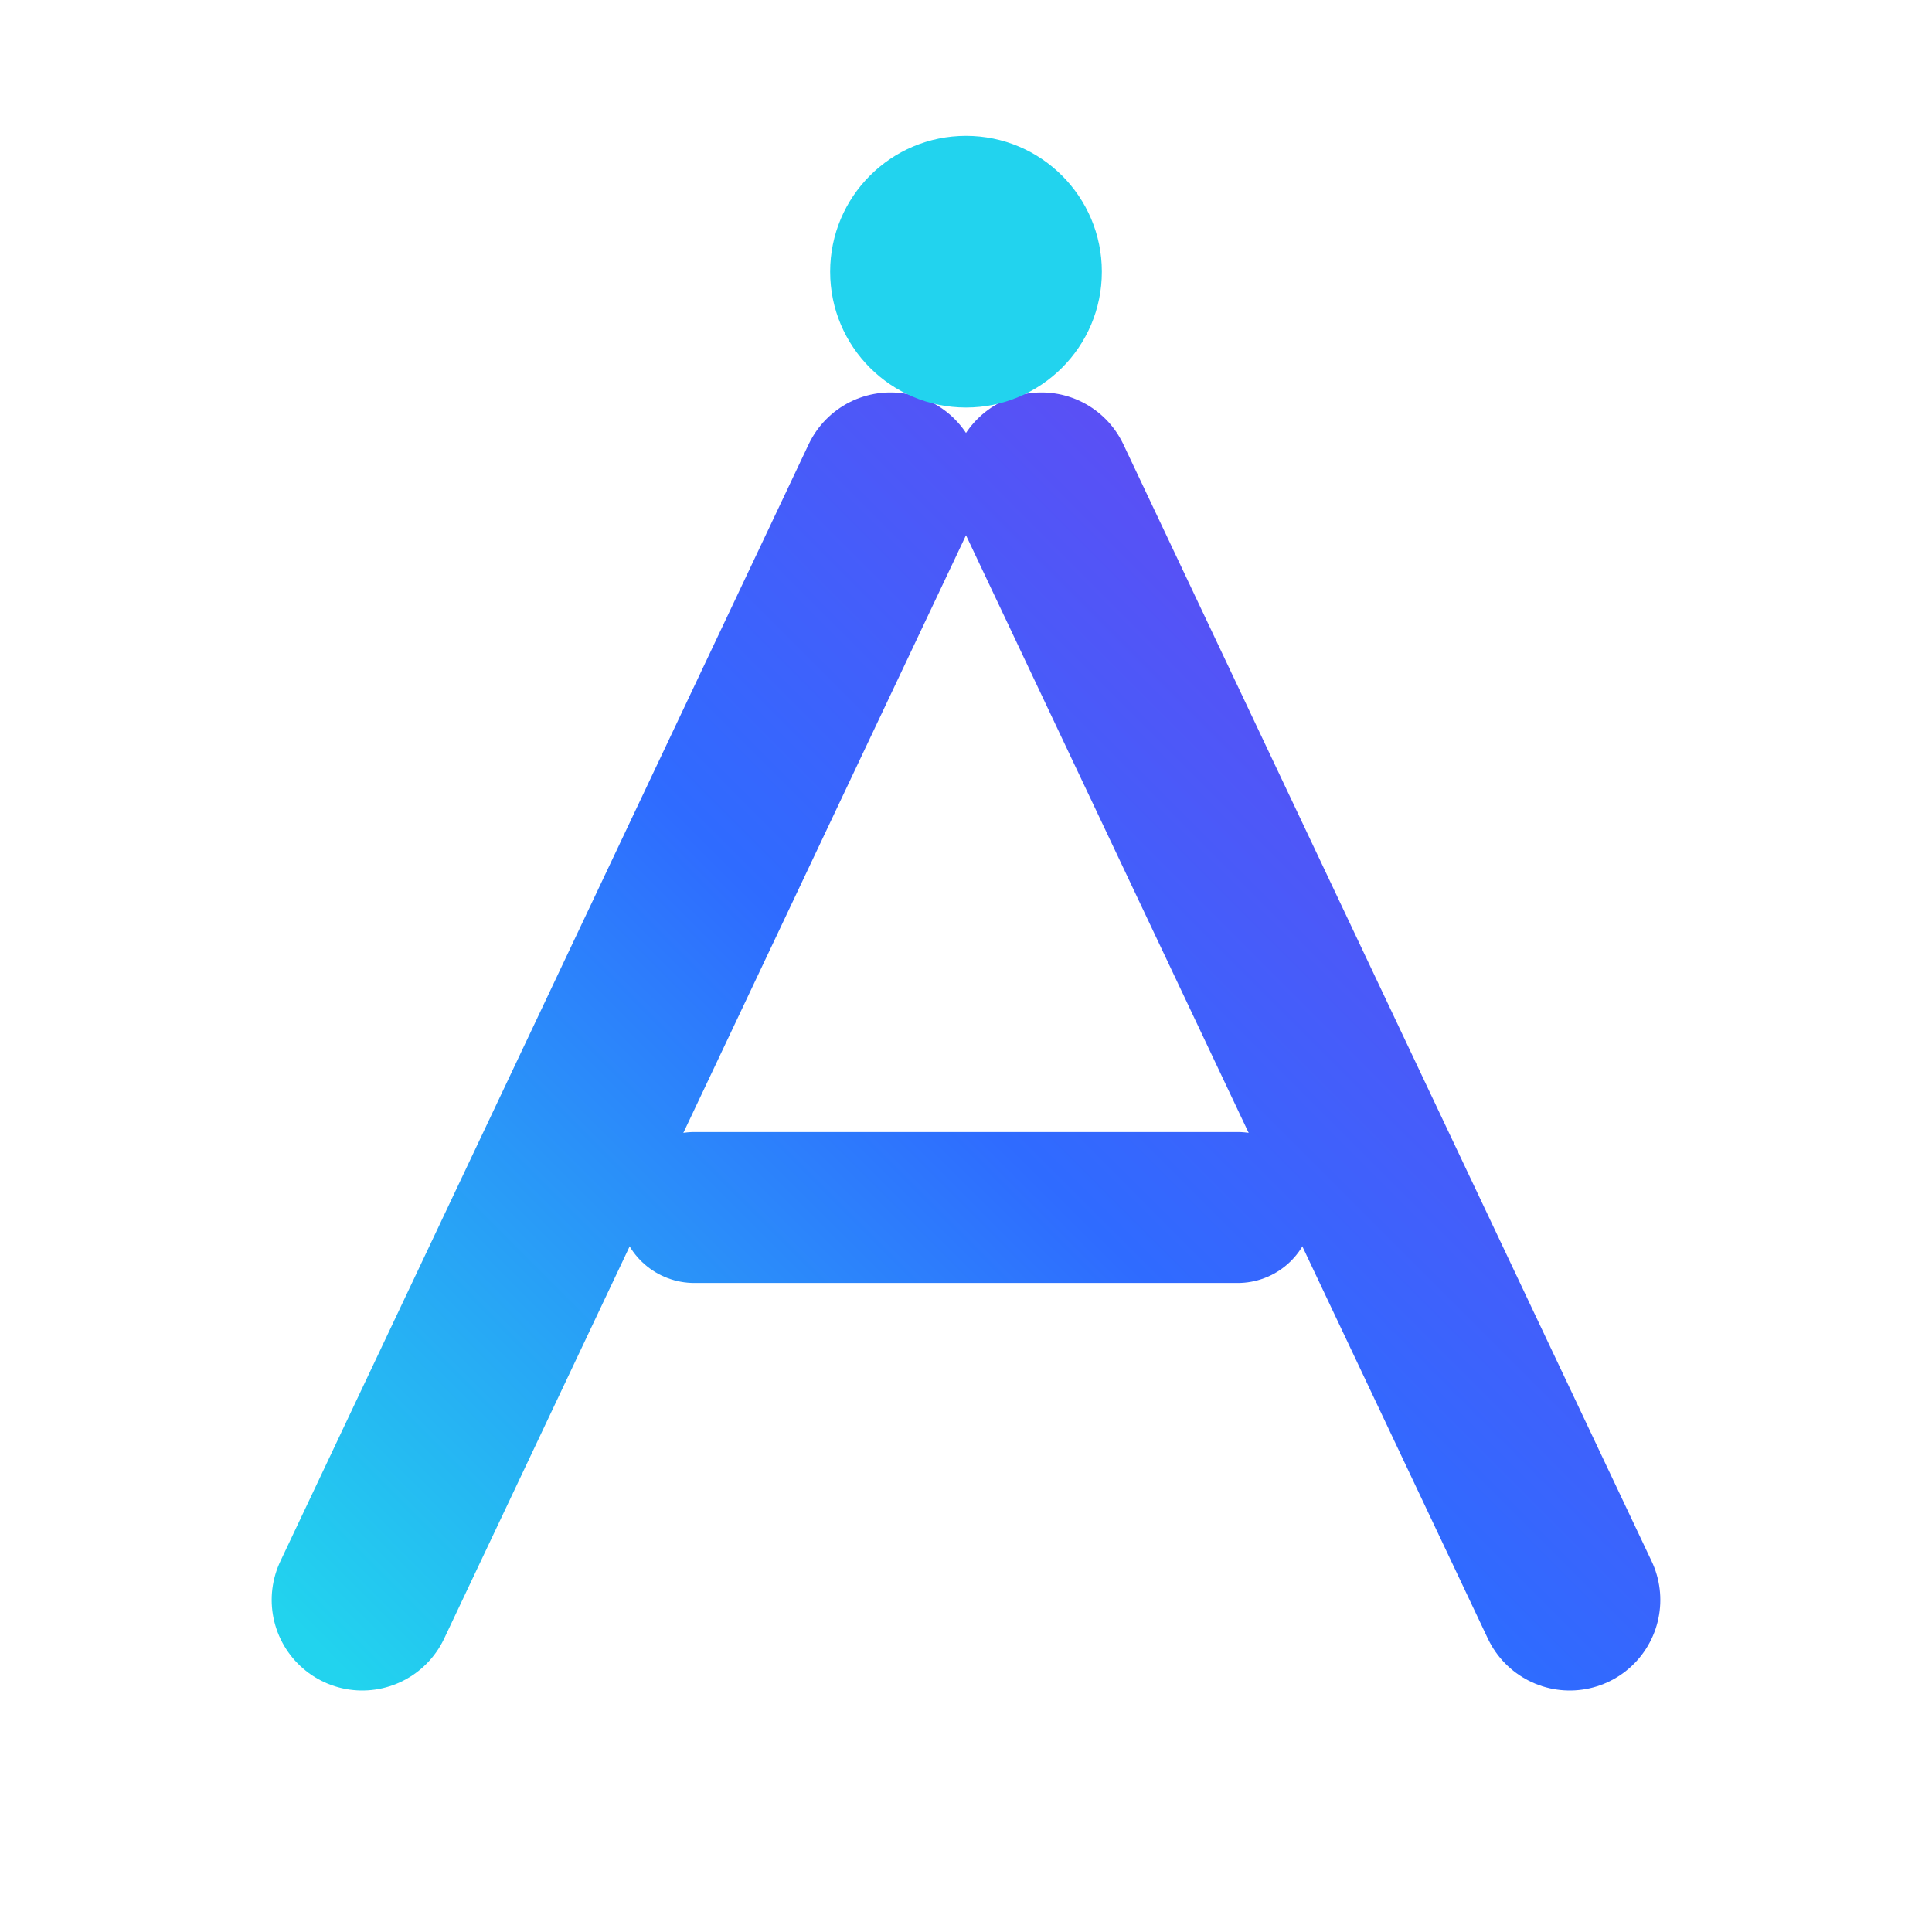
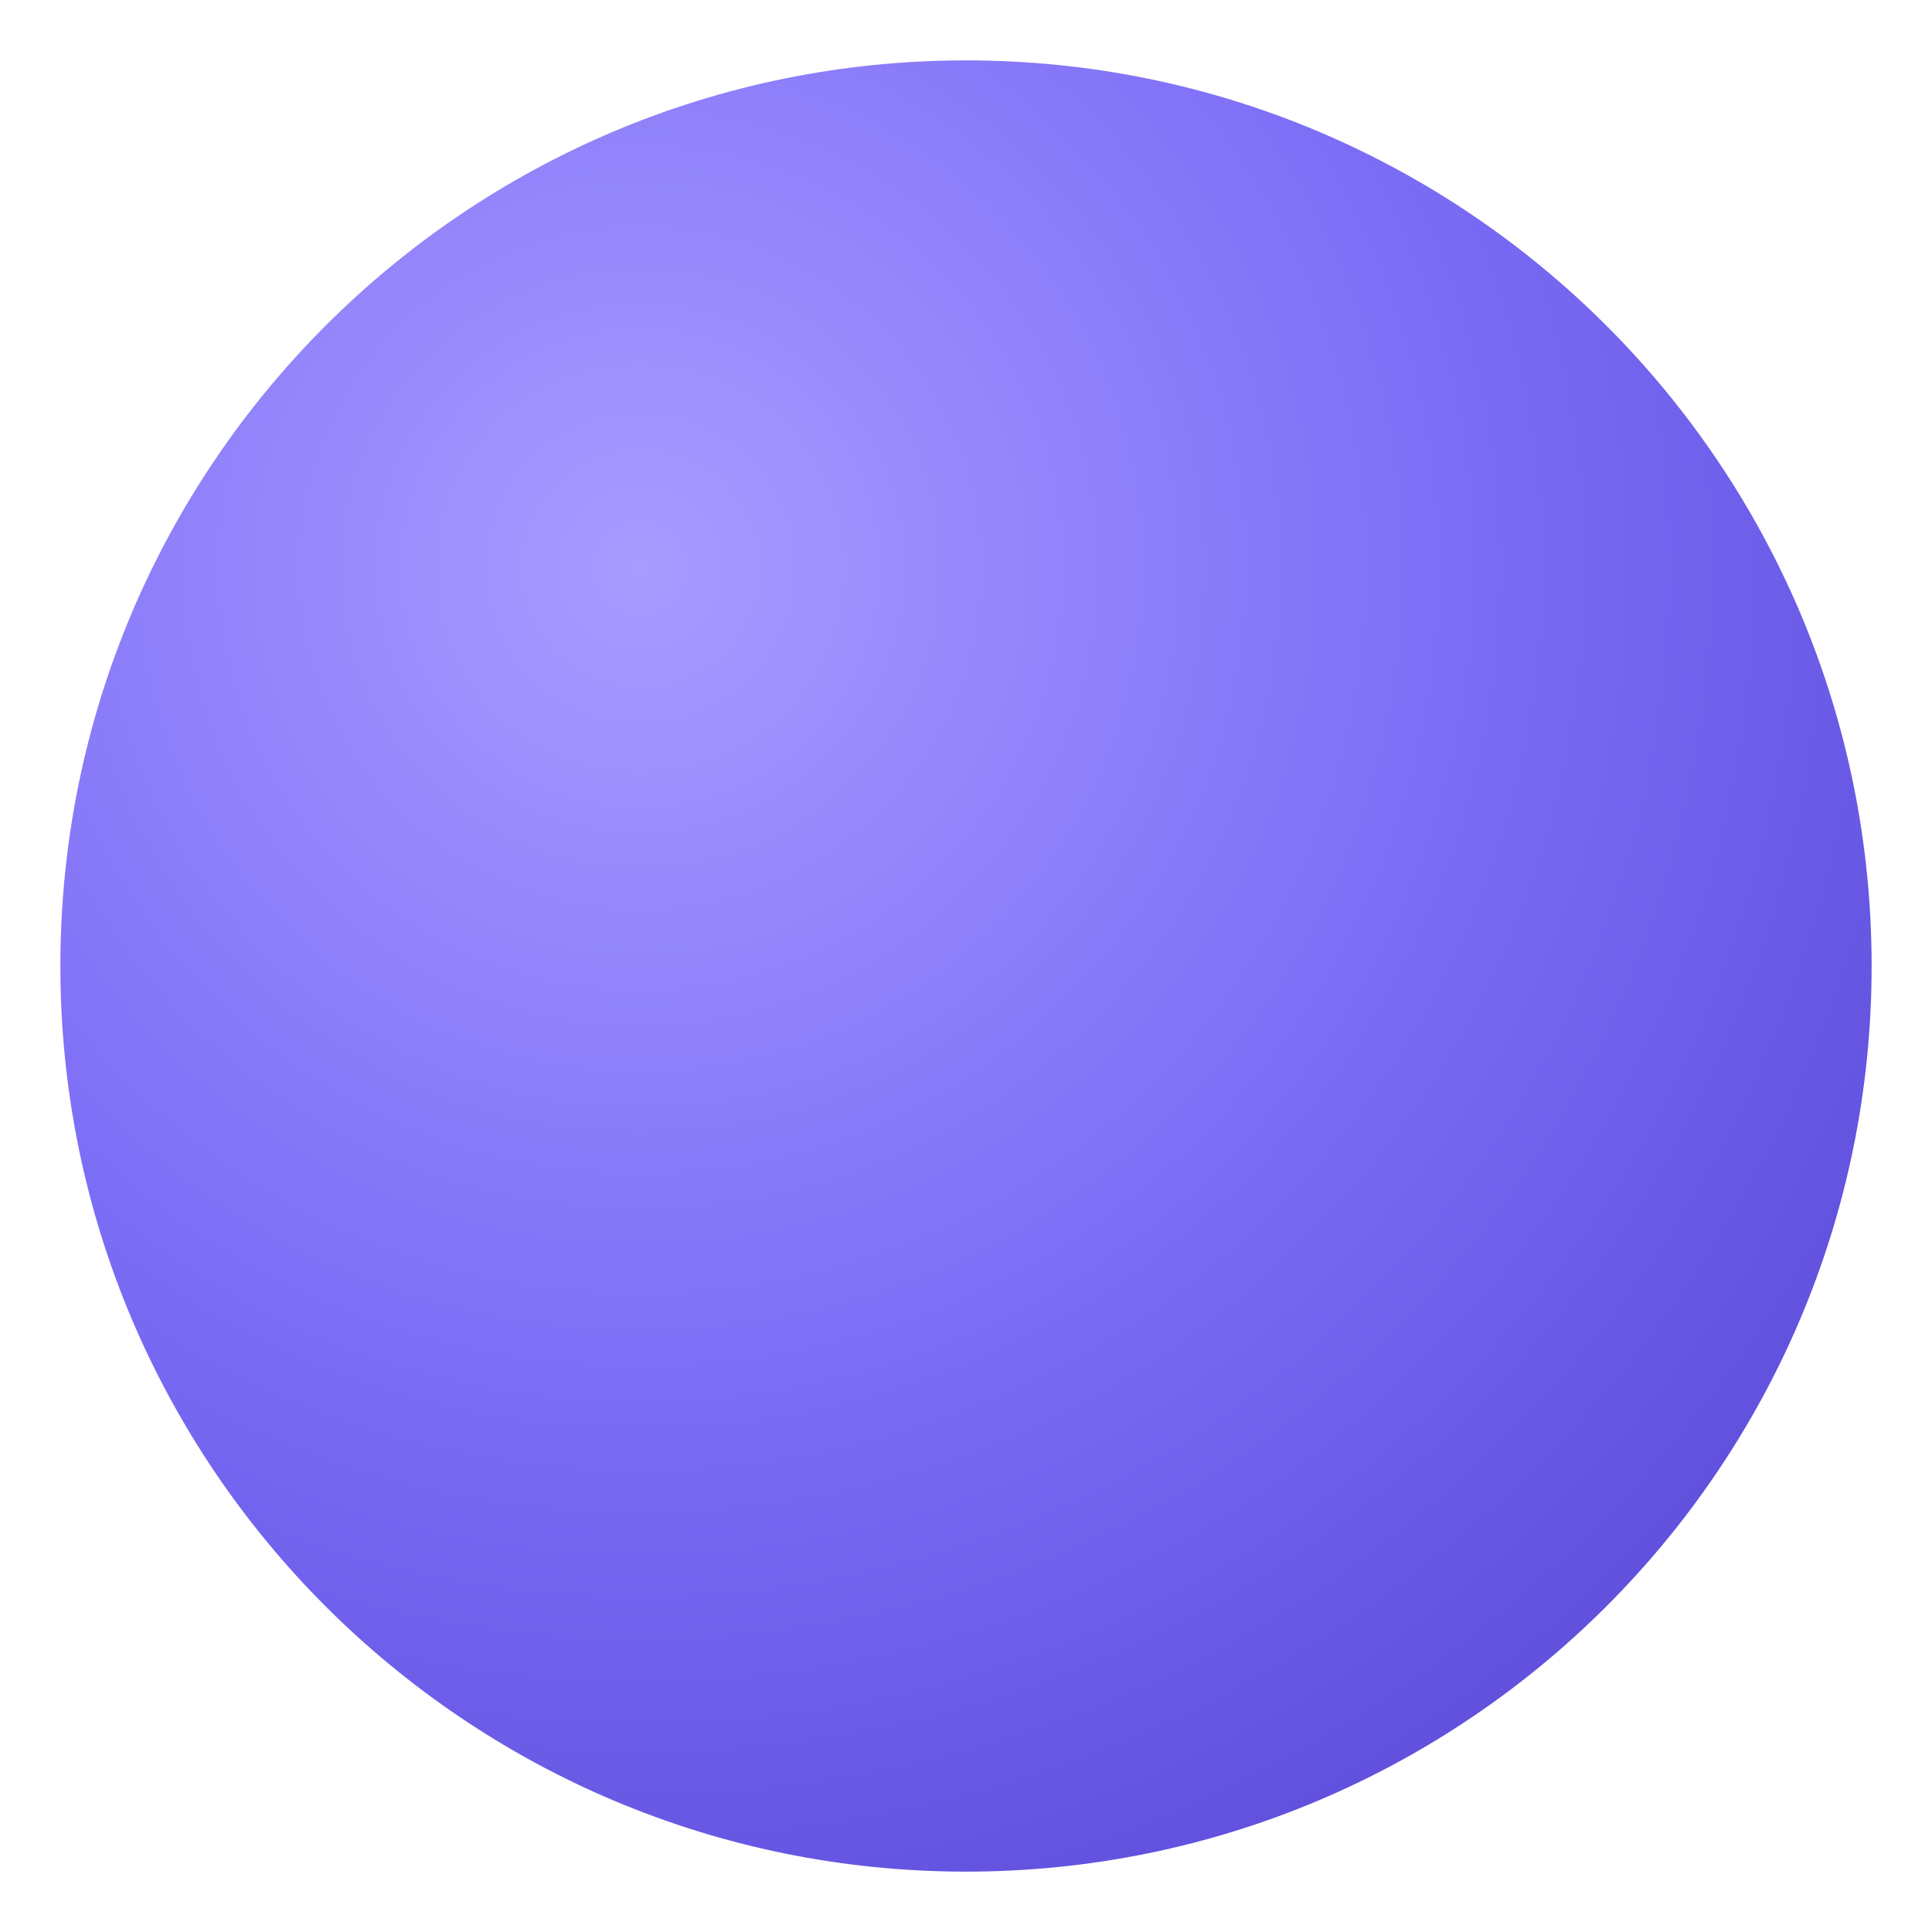
<svg xmlns="http://www.w3.org/2000/svg" width="64" height="64" viewBox="0 0 64 64" fill="none" role="img" aria-label="Aevita mark">
  <defs>
-     <linearGradient id="aevita-gradient" x1="10" y1="54" x2="54" y2="10" gradientUnits="userSpaceOnUse">
-       <stop offset="0" stop-color="#22D3EE" />
-       <stop offset="0.45" stop-color="#2F6BFF" />
-       <stop offset="1" stop-color="#7C3AED" />
-     </linearGradient>
+     <radialGradient id="aevita-orb" cx="0.32" cy="0.28" r="0.85">
+       <stop offset="0" stop-color="#A99BFF" />
+       <stop offset="0.55" stop-color="#7B6CF6" />
+       <stop offset="1" stop-color="#5B4BD8" />
+     </radialGradient>
  </defs>
-   <path d="M12 53 L29.5 16" stroke="url(#aevita-gradient)" stroke-width="6" stroke-linecap="round" />
-   <path d="M34.5 16 L52 53" stroke="url(#aevita-gradient)" stroke-width="6" stroke-linecap="round" />
-   <path d="M23 40 H41" stroke="url(#aevita-gradient)" stroke-width="5" stroke-linecap="round" />
-   <circle cx="32" cy="9" r="4.5" fill="#22D3EE" />
+   <circle cx="32" cy="32" r="30" fill="url(#aevita-orb)" />
</svg>
